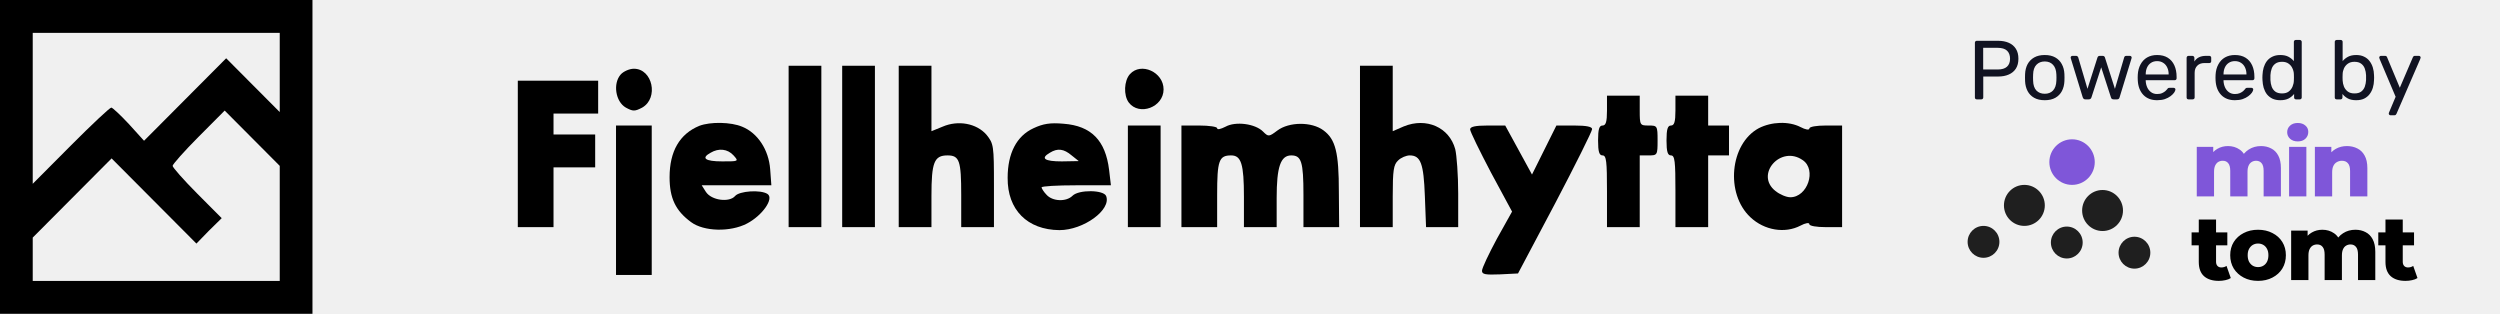
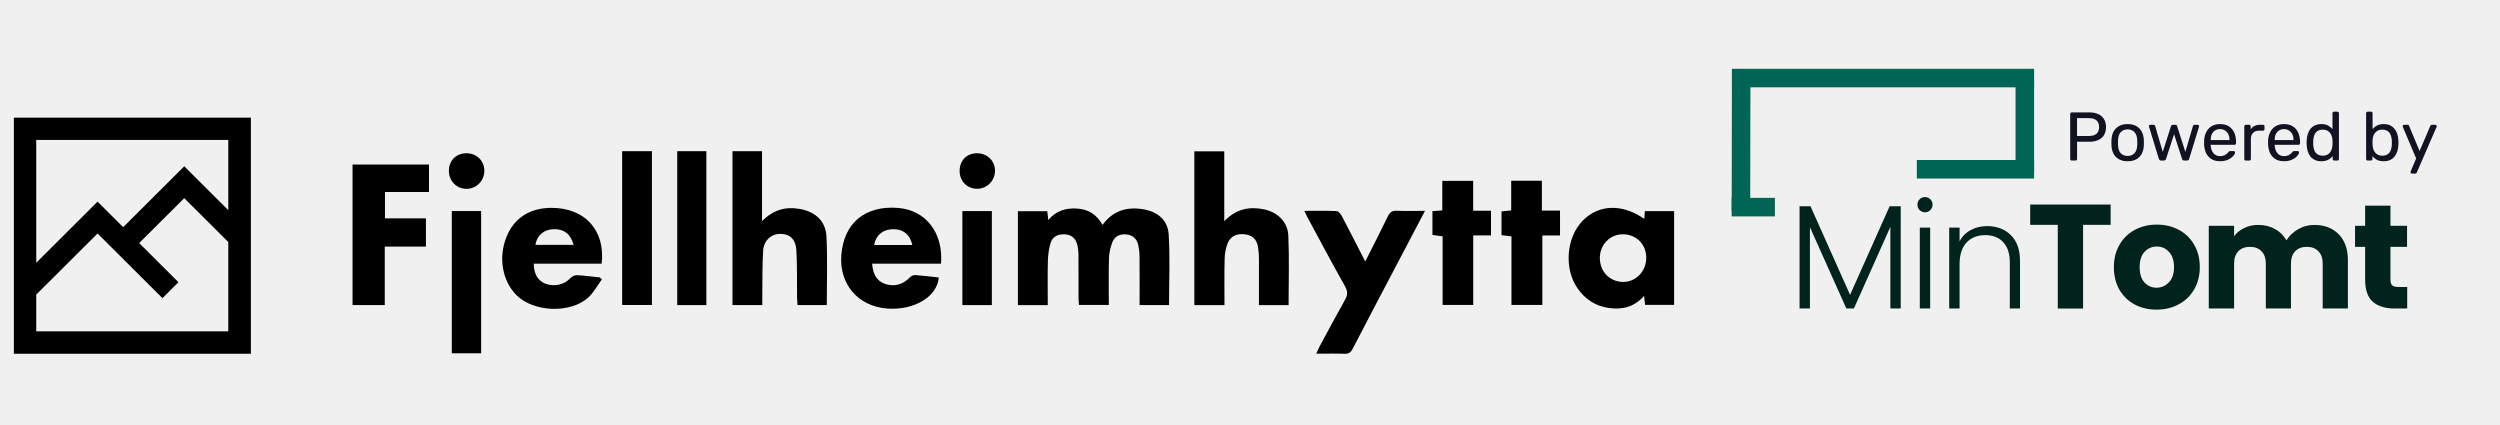
- <svg xmlns="http://www.w3.org/2000/svg" width="239" height="30" viewBox="0 0 239 30" fill="none">
-   <g clip-path="url(#clip0_6108_46278)">
-     <path d="M0 15V30H14.936H29.872V15V-1.67638e-07H14.936H0V15ZM26.743 6.914V10.714L24.182 8.143L21.622 5.571L17.696 9.514L13.77 13.457L12.319 11.857C11.522 11 10.754 10.286 10.64 10.286C10.498 10.286 8.763 11.914 6.771 13.914L3.129 17.571V10.343V3.143H14.936H26.743V6.914ZM26.743 21.343V26.857H14.936H3.129V24.8V22.714L6.885 18.943L10.669 15.143L14.709 19.2L18.777 23.286L19.972 22.057L21.195 20.857L18.834 18.486C17.553 17.2 16.501 16 16.501 15.857C16.501 15.714 17.61 14.457 18.976 13.086L21.48 10.571L24.097 13.2L26.743 15.857V21.343Z" fill="black" />
-     <path d="M75.392 14V21.714H76.956H78.521V14V6.286H76.956H75.392V14Z" fill="black" />
-     <path d="M80.513 14V21.714H82.077H83.642V14V6.286H82.077H80.513V14Z" fill="black" />
-     <path d="M85.918 14V21.714H87.483H89.047V18.743C89.047 15.514 89.303 14.857 90.584 14.857C91.722 14.857 91.892 15.371 91.892 18.629V21.714H93.457H95.022V17.743C95.022 13.886 94.993 13.743 94.311 12.886C93.372 11.8 91.608 11.457 90.1 12.114L89.047 12.543V9.4V6.286H87.483H85.918V14Z" fill="black" />
-     <path d="M130.015 14V21.714H131.58H133.145V18.771C133.145 16.257 133.23 15.743 133.657 15.343C133.941 15.057 134.453 14.857 134.766 14.857C135.819 14.857 136.103 15.629 136.217 18.743L136.331 21.714H137.867H139.404V18.486C139.404 16.743 139.261 14.829 139.119 14.257C138.55 12.171 136.359 11.2 134.197 12.086L133.145 12.543V9.4V6.286H131.58H130.015V14Z" fill="black" />
-     <path d="M59.346 7.114C58.578 7.971 58.834 9.714 59.83 10.286C60.513 10.657 60.684 10.657 61.395 10.286C62.988 9.371 62.391 6.571 60.598 6.571C60.171 6.571 59.602 6.828 59.346 7.114Z" fill="black" />
-     <path d="M108.023 7.086C107.454 7.714 107.398 9.114 107.91 9.8C108.905 11.114 111.238 10.257 111.238 8.543C111.238 6.886 109.076 5.914 108.023 7.086Z" fill="black" />
-     <path d="M49.502 14.714V21.714H51.209H52.916V18.857V16H54.908H56.899V14.429V12.857H54.908H52.916V11.857V10.857H55.05H57.184V9.286V7.714H53.343H49.502V14.714Z" fill="black" />
-     <path d="M153.628 10.572C153.628 11.657 153.515 12 153.202 12C152.889 12 152.775 12.343 152.775 13.429C152.775 14.514 152.889 14.857 153.202 14.857C153.571 14.857 153.628 15.429 153.628 18.286V21.714H155.193H156.758V18.286V14.857H157.611C158.436 14.857 158.465 14.829 158.465 13.429C158.465 12.029 158.436 12 157.611 12C156.786 12 156.758 11.972 156.758 10.572V9.143H155.193H153.628V10.572Z" fill="black" />
-     <path d="M160.172 10.572C160.172 11.657 160.058 12 159.745 12C159.432 12 159.318 12.343 159.318 13.429C159.318 14.514 159.432 14.857 159.745 14.857C160.115 14.857 160.172 15.429 160.172 18.286V21.714H161.737H163.301V18.286V14.857H164.297H165.293V13.429V12H164.297H163.301V10.572V9.143H161.737H160.172V10.572Z" fill="black" />
-     <path d="M66.857 12.029C64.979 12.8 64.012 14.457 64.012 16.943C64.012 18.943 64.581 20.143 66.06 21.229C67.283 22.143 69.816 22.2 71.409 21.372C72.888 20.6 74.026 18.971 73.372 18.543C72.717 18.114 70.669 18.257 70.271 18.743C69.73 19.372 68.023 19.172 67.483 18.343L67.084 17.714H70.413H73.742L73.628 16.172C73.486 14.314 72.433 12.714 70.954 12.114C69.872 11.657 67.909 11.629 66.857 12.029ZM70.128 14.857C70.641 15.429 70.612 15.429 69.047 15.429C67.397 15.429 66.999 15.114 67.938 14.6C68.706 14.143 69.559 14.229 70.128 14.857Z" fill="black" />
-     <path d="M98.806 12.257C97.184 13 96.331 14.657 96.331 17C96.302 20.057 98.209 21.971 101.281 22C103.586 22 106.26 20.057 105.748 18.743C105.52 18.143 103.13 18.114 102.533 18.714C101.935 19.314 100.627 19.257 100.058 18.629C99.773 18.343 99.574 18 99.574 17.914C99.574 17.8 101.054 17.714 102.874 17.714H106.203L106.032 16.257C105.691 13.429 104.325 12.029 101.679 11.829C100.399 11.714 99.716 11.829 98.806 12.257ZM102.448 14.857L103.13 15.4L101.509 15.429C99.859 15.429 99.432 15.143 100.371 14.6C101.11 14.143 101.708 14.229 102.448 14.857Z" fill="black" />
-     <path d="M117.156 12.114C116.701 12.343 116.359 12.429 116.359 12.257C116.359 12.114 115.591 12 114.652 12H112.945V16.857V21.714H114.652H116.359V18.629C116.359 15.343 116.53 14.857 117.696 14.857C118.664 14.857 118.92 15.686 118.92 18.829V21.714H120.484H122.049V18.914C122.049 15.972 122.419 14.857 123.443 14.857C124.411 14.857 124.61 15.457 124.61 18.629V21.714H126.317H128.024L127.995 18.343C127.995 14.572 127.682 13.314 126.516 12.457C125.406 11.629 123.244 11.629 122.106 12.486C121.31 13.086 121.253 13.086 120.741 12.572C120.001 11.829 118.123 11.572 117.156 12.114Z" fill="black" />
-     <path d="M168.138 12.257C165.378 13.743 164.923 18.514 167.341 20.771C168.678 22.029 170.641 22.343 172.121 21.572C172.604 21.314 172.974 21.257 172.974 21.429C172.974 21.6 173.657 21.714 174.539 21.714H176.104V16.857V12H174.539C173.657 12 172.974 12.114 172.974 12.286C172.974 12.457 172.604 12.4 172.121 12.143C171.011 11.572 169.361 11.629 168.138 12.257ZM172.348 15.314C173.685 16.229 172.804 18.857 171.153 18.857C170.784 18.857 170.158 18.6 169.731 18.257C167.739 16.686 170.243 13.829 172.348 15.314Z" fill="black" />
-     <path d="M58.891 19.143V26.286H60.598H62.305V19.143V12H60.598H58.891V19.143Z" fill="black" />
-     <path d="M107.825 16.857V21.714H109.389H110.954V16.857V12H109.389H107.825V16.857Z" fill="black" />
-     <path d="M140.542 12.371C140.542 12.571 141.452 14.428 142.533 16.486L144.553 20.229L143.102 22.828C142.334 24.257 141.679 25.628 141.679 25.886C141.679 26.229 141.992 26.286 143.415 26.229L145.122 26.143L148.678 19.428C150.613 15.743 152.206 12.543 152.206 12.343C152.206 12.114 151.665 12 150.499 12H148.792L147.625 14.343L146.459 16.686L145.179 14.343L143.899 12H142.22C141.025 12 140.542 12.114 140.542 12.371Z" fill="black" />
+ <svg xmlns="http://www.w3.org/2000/svg" width="218" height="37" viewBox="0 0 218 37" fill="none">
+   <mask id="mask0_9074_9904" style="mask-type:luminance" maskUnits="userSpaceOnUse" x="1" y="10" width="145" height="21">
+     <path d="M146 10.238H1.189V30.855H146V10.238Z" fill="white" />
+   </mask>
+   <g mask="url(#mask0_9074_9904)">
+     <path d="M101.939 26.602H99.372C99.372 25.19 99.382 23.816 99.368 22.442C99.368 22.074 99.335 21.696 99.246 21.337C99.125 20.827 98.784 20.501 98.248 20.445C97.702 20.383 97.221 20.572 97.011 21.087C96.829 21.54 96.717 22.05 96.703 22.541C96.661 23.873 96.689 25.209 96.689 26.593H94.085C94.072 26.39 94.048 26.182 94.048 25.974C94.048 24.727 94.053 23.476 94.043 22.23C94.043 21.927 94.006 21.616 93.931 21.323C93.796 20.77 93.423 20.468 92.863 20.435C92.288 20.402 91.794 20.605 91.617 21.172C91.458 21.682 91.388 22.239 91.374 22.777C91.341 24.043 91.365 25.304 91.365 26.607H88.761V18.419H91.323C91.346 18.622 91.369 18.829 91.411 19.188C92.097 18.367 92.942 18.131 93.88 18.183C94.855 18.235 95.611 18.664 96.143 19.609C97.03 18.39 98.201 18.032 99.592 18.23C100.87 18.414 101.822 19.137 101.907 20.421C102.037 22.461 101.939 24.52 101.939 26.602Z" fill="black" />
+     <path d="M106.756 19.291C107.797 18.214 108.898 18.011 110.116 18.233C111.339 18.455 112.286 19.296 112.342 20.537C112.431 22.544 112.365 24.556 112.365 26.605H109.78C109.78 25.264 109.785 23.956 109.78 22.648C109.78 22.28 109.757 21.907 109.701 21.538C109.598 20.863 109.183 20.5 108.52 20.429C107.881 20.358 107.325 20.566 107.069 21.175C106.887 21.605 106.798 22.096 106.789 22.568C106.752 23.899 106.775 25.231 106.775 26.605H104.147V13.199H106.756V19.291Z" fill="black" />
+     <path d="M63.868 13.184H66.449V19.285C67.452 18.274 68.511 18.01 69.711 18.213C71.064 18.444 71.992 19.247 72.067 20.611C72.17 22.59 72.095 24.583 72.095 26.604H69.542C69.529 26.377 69.51 26.151 69.505 25.919C69.487 24.564 69.519 23.204 69.445 21.849C69.389 20.852 68.876 20.394 68.031 20.394C67.261 20.394 66.603 20.97 66.547 21.849C66.467 23.114 66.49 24.384 66.472 25.655C66.472 25.957 66.472 26.259 66.472 26.599H63.873V13.184H63.868Z" fill="black" />
+     <path d="M143.556 22.488C143.556 21.307 142.679 20.424 141.503 20.429C140.387 20.433 139.515 21.331 139.506 22.483C139.501 23.673 140.355 24.565 141.522 24.584C142.641 24.598 143.551 23.659 143.551 22.492M143.379 19.087C143.402 18.828 143.416 18.634 143.435 18.412H146.001V26.586H143.453C143.43 26.383 143.402 26.152 143.365 25.802C142.516 26.761 141.494 27.021 140.322 26.86C139.155 26.7 138.259 26.128 137.583 25.174C136.36 23.446 136.565 20.721 138.021 19.234C139.408 17.817 141.475 17.747 143.379 19.087Z" fill="black" />
+     <path d="M124.261 18.386C123.388 20.048 122.567 21.602 121.751 23.16C120.481 25.573 119.212 27.981 117.961 30.399C117.789 30.739 117.593 30.871 117.215 30.857C116.44 30.829 115.661 30.848 114.774 30.848C114.891 30.597 114.966 30.409 115.059 30.229C115.796 28.869 116.52 27.5 117.28 26.154C117.518 25.734 117.541 25.413 117.29 24.973C116.16 22.962 115.073 20.917 113.976 18.887C113.906 18.754 113.85 18.617 113.738 18.386C114.732 18.386 115.651 18.362 116.566 18.41C116.73 18.419 116.921 18.683 117.024 18.872C117.695 20.143 118.339 21.422 119.049 22.801C119.744 21.427 120.397 20.162 121.013 18.877C121.186 18.518 121.382 18.358 121.793 18.377C122.567 18.414 123.347 18.386 124.261 18.386Z" fill="black" />
+     <path d="M37.14 21.502H33.551V26.602H30.742V14.348H37.406V16.742H33.57V19.041H37.14V21.502Z" fill="black" />
+     <path d="M79.556 21.366C79.346 20.431 78.74 19.964 77.835 19.987C76.966 20.011 76.369 20.516 76.224 21.366H79.556ZM82.058 22.99H76.047C76.126 23.817 76.369 24.459 77.153 24.747C77.941 25.04 78.744 24.818 79.332 24.195C79.444 24.076 79.65 23.973 79.804 23.987C80.489 24.034 81.175 24.119 81.862 24.195C81.736 25.88 79.678 27.099 77.316 26.9C74.801 26.693 73.168 24.761 73.364 22.24C73.583 19.439 75.436 17.905 78.315 18.131C80.718 18.32 82.267 20.285 82.058 22.99Z" fill="black" />
+     <path d="M50.016 21.35C49.764 20.401 49.171 19.953 48.261 19.985C47.416 20.019 46.819 20.524 46.688 21.35H50.016ZM52.484 24.363C52.097 24.892 51.779 25.496 51.308 25.931C49.759 27.361 46.525 27.229 45.036 25.737C43.781 24.476 43.44 22.413 44.182 20.614C44.854 18.994 46.212 18.13 48.084 18.125C51 18.12 52.797 20.08 52.465 22.989H46.544C46.548 23.91 46.922 24.505 47.594 24.75C48.364 25.029 49.218 24.812 49.736 24.254C49.871 24.113 50.114 23.985 50.3 23.995C50.968 24.028 51.63 24.122 52.297 24.188C52.358 24.245 52.419 24.302 52.48 24.358" fill="black" />
+     <path d="M56.847 13.184H54.252V26.594H56.847V13.184Z" fill="black" />
+     <path d="M61.594 13.184H59.056V26.604H61.594V13.184Z" fill="black" />
+     <path d="M131.8 20.616C131.474 20.574 131.227 20.541 130.933 20.503V18.43C131.18 18.406 131.427 18.383 131.777 18.349V15.762H134.451V18.364H136.033V20.531H134.493V26.59H131.8V20.616Z" fill="black" />
+     <path d="M128.465 20.533V26.592H125.796V20.609C125.46 20.562 125.189 20.524 124.909 20.486V18.413C125.194 18.39 125.446 18.375 125.768 18.347V15.773H128.46V18.375H130.014V20.529H128.46L128.465 20.533Z" fill="black" />
+     <path d="M41.954 18.402H39.397V30.812H41.954V18.402Z" fill="black" />
+     <path d="M86.49 18.406H83.919V26.604H86.49V18.406Z" fill="black" />
+     <path d="M40.662 13.363C41.567 13.359 42.244 14.024 42.234 14.912C42.225 15.767 41.553 16.452 40.704 16.466C39.827 16.48 39.136 15.786 39.141 14.889C39.141 14.005 39.78 13.368 40.662 13.363Z" fill="black" />
+     <path d="M85.219 16.461C84.356 16.47 83.698 15.823 83.679 14.945C83.661 14.015 84.281 13.368 85.196 13.363C86.073 13.363 86.74 13.996 86.764 14.855C86.787 15.724 86.092 16.452 85.219 16.461Z" fill="black" />
+     <path d="M15.56 24.607L12.136 21.195L16.066 17.278L19.907 21.106V28.891H3.16V25.689L8.507 20.36L14.165 25.999L15.555 24.613L15.56 24.607ZM3.16 12.202H19.907V18.328L16.066 14.501L10.74 19.809L8.507 17.583L3.16 22.912V12.202ZM1.189 30.855H21.877V10.238H1.189V30.855Z" fill="black" />
  </g>
-   <path d="M188.984 9.5C188.925 9.5 188.88 9.484 188.848 9.452C188.816 9.415 188.8 9.369 188.8 9.316V4.092C188.8 4.033 188.816 3.988 188.848 3.956C188.88 3.919 188.925 3.9 188.984 3.9H191.016C191.411 3.9 191.752 3.964 192.04 4.092C192.333 4.22 192.56 4.412 192.72 4.668C192.88 4.919 192.96 5.233 192.96 5.612C192.96 5.991 192.88 6.305 192.72 6.556C192.56 6.807 192.333 6.996 192.04 7.124C191.752 7.252 191.411 7.316 191.016 7.316H189.6V9.316C189.6 9.369 189.581 9.415 189.544 9.452C189.512 9.484 189.467 9.5 189.408 9.5H188.984ZM189.592 6.644H190.976C191.371 6.644 191.667 6.556 191.864 6.38C192.061 6.204 192.16 5.948 192.16 5.612C192.16 5.281 192.064 5.025 191.872 4.844C191.68 4.663 191.381 4.572 190.976 4.572H189.592V6.644ZM195.478 9.58C195.073 9.58 194.734 9.503 194.462 9.348C194.19 9.193 193.982 8.98 193.838 8.708C193.694 8.431 193.614 8.116 193.598 7.764C193.593 7.673 193.59 7.559 193.59 7.42C193.59 7.276 193.593 7.161 193.598 7.076C193.614 6.719 193.694 6.404 193.838 6.132C193.987 5.86 194.198 5.647 194.47 5.492C194.742 5.337 195.078 5.26 195.478 5.26C195.878 5.26 196.214 5.337 196.486 5.492C196.758 5.647 196.966 5.86 197.11 6.132C197.259 6.404 197.342 6.719 197.358 7.076C197.363 7.161 197.366 7.276 197.366 7.42C197.366 7.559 197.363 7.673 197.358 7.764C197.342 8.116 197.262 8.431 197.118 8.708C196.974 8.98 196.766 9.193 196.494 9.348C196.222 9.503 195.883 9.58 195.478 9.58ZM195.478 8.964C195.809 8.964 196.073 8.86 196.27 8.652C196.467 8.439 196.574 8.129 196.59 7.724C196.595 7.644 196.598 7.543 196.598 7.42C196.598 7.297 196.595 7.196 196.59 7.116C196.574 6.711 196.467 6.404 196.27 6.196C196.073 5.983 195.809 5.876 195.478 5.876C195.147 5.876 194.881 5.983 194.678 6.196C194.481 6.404 194.377 6.711 194.366 7.116C194.361 7.196 194.358 7.297 194.358 7.42C194.358 7.543 194.361 7.644 194.366 7.724C194.377 8.129 194.481 8.439 194.678 8.652C194.881 8.86 195.147 8.964 195.478 8.964ZM199.363 9.5C199.293 9.5 199.24 9.484 199.203 9.452C199.165 9.415 199.133 9.364 199.107 9.3L197.971 5.588C197.96 5.561 197.955 5.535 197.955 5.508C197.955 5.46 197.971 5.42 198.003 5.388C198.04 5.356 198.08 5.34 198.123 5.34H198.475C198.533 5.34 198.579 5.356 198.611 5.388C198.643 5.42 198.664 5.449 198.675 5.476L199.563 8.492L200.515 5.508C200.525 5.471 200.547 5.433 200.579 5.396C200.616 5.359 200.669 5.34 200.739 5.34H201.011C201.08 5.34 201.133 5.359 201.171 5.396C201.208 5.433 201.229 5.471 201.235 5.508L202.187 8.492L203.075 5.476C203.08 5.449 203.099 5.42 203.131 5.388C203.163 5.356 203.208 5.34 203.267 5.34H203.619C203.667 5.34 203.707 5.356 203.739 5.388C203.771 5.42 203.787 5.46 203.787 5.508C203.787 5.535 203.781 5.561 203.771 5.588L202.635 9.3C202.619 9.364 202.589 9.415 202.547 9.452C202.509 9.484 202.453 9.5 202.379 9.5H202.067C201.997 9.5 201.939 9.484 201.891 9.452C201.848 9.415 201.819 9.364 201.803 9.3L200.875 6.436L199.947 9.3C199.925 9.364 199.893 9.415 199.851 9.452C199.808 9.484 199.749 9.5 199.675 9.5H199.363ZM206.219 9.58C205.67 9.58 205.233 9.412 204.907 9.076C204.582 8.735 204.403 8.271 204.371 7.684C204.366 7.615 204.363 7.527 204.363 7.42C204.363 7.308 204.366 7.217 204.371 7.148C204.393 6.769 204.481 6.439 204.635 6.156C204.79 5.868 205.001 5.647 205.267 5.492C205.539 5.337 205.857 5.26 206.219 5.26C206.625 5.26 206.963 5.345 207.235 5.516C207.513 5.687 207.723 5.929 207.867 6.244C208.011 6.559 208.083 6.927 208.083 7.348V7.484C208.083 7.543 208.065 7.588 208.027 7.62C207.995 7.652 207.953 7.668 207.899 7.668H205.131C205.131 7.673 205.131 7.684 205.131 7.7C205.131 7.716 205.131 7.729 205.131 7.74C205.142 7.959 205.19 8.164 205.275 8.356C205.361 8.543 205.483 8.695 205.643 8.812C205.803 8.929 205.995 8.988 206.219 8.988C206.411 8.988 206.571 8.959 206.699 8.9C206.827 8.841 206.931 8.777 207.011 8.708C207.091 8.633 207.145 8.577 207.171 8.54C207.219 8.471 207.257 8.431 207.283 8.42C207.31 8.404 207.353 8.396 207.411 8.396H207.795C207.849 8.396 207.891 8.412 207.923 8.444C207.961 8.471 207.977 8.511 207.971 8.564C207.966 8.644 207.923 8.743 207.843 8.86C207.763 8.972 207.649 9.084 207.499 9.196C207.35 9.308 207.169 9.401 206.955 9.476C206.742 9.545 206.497 9.58 206.219 9.58ZM205.131 7.116H207.323V7.092C207.323 6.852 207.278 6.639 207.187 6.452C207.102 6.265 206.977 6.119 206.811 6.012C206.646 5.9 206.449 5.844 206.219 5.844C205.99 5.844 205.793 5.9 205.627 6.012C205.467 6.119 205.345 6.265 205.259 6.452C205.174 6.639 205.131 6.852 205.131 7.092V7.116ZM209.224 9.5C209.17 9.5 209.125 9.484 209.088 9.452C209.056 9.415 209.04 9.369 209.04 9.316V5.532C209.04 5.479 209.056 5.433 209.088 5.396C209.125 5.359 209.17 5.34 209.224 5.34H209.592C209.645 5.34 209.69 5.359 209.728 5.396C209.765 5.433 209.784 5.479 209.784 5.532V5.884C209.89 5.703 210.037 5.567 210.224 5.476C210.41 5.385 210.634 5.34 210.896 5.34H211.216C211.269 5.34 211.312 5.359 211.344 5.396C211.376 5.428 211.392 5.471 211.392 5.524V5.852C211.392 5.905 211.376 5.948 211.344 5.98C211.312 6.012 211.269 6.028 211.216 6.028H210.736C210.448 6.028 210.221 6.113 210.056 6.284C209.89 6.449 209.808 6.676 209.808 6.964V9.316C209.808 9.369 209.789 9.415 209.752 9.452C209.714 9.484 209.669 9.5 209.616 9.5H209.224ZM213.657 9.58C213.107 9.58 212.67 9.412 212.345 9.076C212.019 8.735 211.841 8.271 211.809 7.684C211.803 7.615 211.801 7.527 211.801 7.42C211.801 7.308 211.803 7.217 211.809 7.148C211.83 6.769 211.918 6.439 212.073 6.156C212.227 5.868 212.438 5.647 212.705 5.492C212.977 5.337 213.294 5.26 213.657 5.26C214.062 5.26 214.401 5.345 214.673 5.516C214.95 5.687 215.161 5.929 215.305 6.244C215.449 6.559 215.521 6.927 215.521 7.348V7.484C215.521 7.543 215.502 7.588 215.465 7.62C215.433 7.652 215.39 7.668 215.337 7.668H212.569C212.569 7.673 212.569 7.684 212.569 7.7C212.569 7.716 212.569 7.729 212.569 7.74C212.579 7.959 212.627 8.164 212.713 8.356C212.798 8.543 212.921 8.695 213.081 8.812C213.241 8.929 213.433 8.988 213.657 8.988C213.849 8.988 214.009 8.959 214.137 8.9C214.265 8.841 214.369 8.777 214.449 8.708C214.529 8.633 214.582 8.577 214.609 8.54C214.657 8.471 214.694 8.431 214.721 8.42C214.747 8.404 214.79 8.396 214.849 8.396H215.233C215.286 8.396 215.329 8.412 215.361 8.444C215.398 8.471 215.414 8.511 215.409 8.564C215.403 8.644 215.361 8.743 215.281 8.86C215.201 8.972 215.086 9.084 214.937 9.196C214.787 9.308 214.606 9.401 214.393 9.476C214.179 9.545 213.934 9.58 213.657 9.58ZM212.569 7.116H214.761V7.092C214.761 6.852 214.715 6.639 214.625 6.452C214.539 6.265 214.414 6.119 214.249 6.012C214.083 5.9 213.886 5.844 213.657 5.844C213.427 5.844 213.23 5.9 213.065 6.012C212.905 6.119 212.782 6.265 212.697 6.452C212.611 6.639 212.569 6.852 212.569 7.092V7.116ZM217.997 9.58C217.704 9.58 217.451 9.529 217.237 9.428C217.024 9.321 216.848 9.18 216.709 9.004C216.576 8.823 216.475 8.617 216.405 8.388C216.341 8.159 216.304 7.916 216.293 7.66C216.288 7.575 216.285 7.495 216.285 7.42C216.285 7.345 216.288 7.265 216.293 7.18C216.304 6.929 216.341 6.689 216.405 6.46C216.475 6.231 216.576 6.025 216.709 5.844C216.848 5.663 217.024 5.521 217.237 5.42C217.451 5.313 217.704 5.26 217.997 5.26C218.312 5.26 218.573 5.316 218.781 5.428C218.989 5.54 219.16 5.679 219.293 5.844V4.004C219.293 3.951 219.309 3.908 219.341 3.876C219.379 3.839 219.424 3.82 219.477 3.82H219.861C219.915 3.82 219.957 3.839 219.989 3.876C220.027 3.908 220.045 3.951 220.045 4.004V9.316C220.045 9.369 220.027 9.415 219.989 9.452C219.957 9.484 219.915 9.5 219.861 9.5H219.501C219.443 9.5 219.397 9.484 219.365 9.452C219.333 9.415 219.317 9.369 219.317 9.316V8.98C219.184 9.151 219.011 9.295 218.797 9.412C218.584 9.524 218.317 9.58 217.997 9.58ZM218.165 8.932C218.432 8.932 218.645 8.871 218.805 8.748C218.965 8.625 219.085 8.471 219.165 8.284C219.245 8.092 219.288 7.897 219.293 7.7C219.299 7.615 219.301 7.513 219.301 7.396C219.301 7.273 219.299 7.169 219.293 7.084C219.288 6.897 219.243 6.713 219.157 6.532C219.077 6.351 218.955 6.201 218.789 6.084C218.629 5.967 218.421 5.908 218.165 5.908C217.893 5.908 217.677 5.969 217.517 6.092C217.357 6.209 217.243 6.367 217.173 6.564C217.104 6.756 217.064 6.964 217.053 7.188C217.048 7.343 217.048 7.497 217.053 7.652C217.064 7.876 217.104 8.087 217.173 8.284C217.243 8.476 217.357 8.633 217.517 8.756C217.677 8.873 217.893 8.932 218.165 8.932ZM225.252 9.58C224.932 9.58 224.665 9.524 224.452 9.412C224.239 9.295 224.068 9.151 223.94 8.98V9.316C223.94 9.369 223.921 9.415 223.884 9.452C223.852 9.484 223.809 9.5 223.756 9.5H223.388C223.335 9.5 223.289 9.484 223.252 9.452C223.22 9.415 223.204 9.369 223.204 9.316V4.004C223.204 3.951 223.22 3.908 223.252 3.876C223.289 3.839 223.335 3.82 223.388 3.82H223.772C223.831 3.82 223.876 3.839 223.908 3.876C223.94 3.908 223.956 3.951 223.956 4.004V5.844C224.089 5.679 224.26 5.54 224.468 5.428C224.681 5.316 224.943 5.26 225.252 5.26C225.551 5.26 225.804 5.313 226.012 5.42C226.225 5.521 226.399 5.663 226.532 5.844C226.671 6.025 226.775 6.231 226.844 6.46C226.913 6.689 226.951 6.929 226.956 7.18C226.961 7.265 226.964 7.345 226.964 7.42C226.964 7.495 226.961 7.575 226.956 7.66C226.951 7.916 226.913 8.159 226.844 8.388C226.775 8.617 226.671 8.823 226.532 9.004C226.399 9.18 226.225 9.321 226.012 9.428C225.804 9.529 225.551 9.58 225.252 9.58ZM225.084 8.932C225.361 8.932 225.577 8.873 225.732 8.756C225.892 8.633 226.007 8.476 226.076 8.284C226.145 8.087 226.185 7.876 226.196 7.652C226.201 7.497 226.201 7.343 226.196 7.188C226.185 6.964 226.145 6.756 226.076 6.564C226.007 6.367 225.892 6.209 225.732 6.092C225.577 5.969 225.361 5.908 225.084 5.908C224.833 5.908 224.625 5.967 224.46 6.084C224.295 6.201 224.169 6.351 224.084 6.532C224.004 6.713 223.961 6.897 223.956 7.084C223.951 7.169 223.948 7.273 223.948 7.396C223.948 7.513 223.951 7.615 223.956 7.7C223.967 7.897 224.009 8.092 224.084 8.284C224.164 8.471 224.284 8.625 224.444 8.748C224.609 8.871 224.823 8.932 225.084 8.932ZM228.526 11.02C228.483 11.02 228.446 11.004 228.414 10.972C228.382 10.94 228.366 10.903 228.366 10.86C228.366 10.839 228.368 10.817 228.374 10.796C228.379 10.775 228.39 10.748 228.406 10.716L229.022 9.252L227.494 5.644C227.467 5.58 227.454 5.535 227.454 5.508C227.454 5.46 227.47 5.42 227.502 5.388C227.534 5.356 227.574 5.34 227.622 5.34H228.014C228.067 5.34 228.11 5.353 228.142 5.38C228.174 5.407 228.195 5.439 228.206 5.476L229.422 8.388L230.67 5.476C230.686 5.439 230.707 5.407 230.734 5.38C230.766 5.353 230.811 5.34 230.87 5.34H231.246C231.294 5.34 231.334 5.356 231.366 5.388C231.398 5.42 231.414 5.457 231.414 5.5C231.414 5.527 231.4 5.575 231.374 5.644L229.102 10.884C229.086 10.921 229.062 10.953 229.03 10.98C229.003 11.007 228.96 11.02 228.902 11.02H228.526Z" fill="#111322" />
-   <g clip-path="url(#clip1_6108_46278)">
-     <path d="M200.259 15.497C200.259 16.7 199.287 17.675 198.089 17.675C196.89 17.675 195.918 16.7 195.918 15.497C195.918 14.293 196.89 13.318 198.089 13.318C199.287 13.318 200.259 14.293 200.259 15.497Z" fill="#7F56D9" />
-     <path d="M191.143 23.121C191.143 23.963 190.463 24.646 189.623 24.646C188.784 24.646 188.104 23.963 188.104 23.121C188.104 22.279 188.784 21.596 189.623 21.596C190.463 21.596 191.143 22.279 191.143 23.121Z" fill="#1F1F1F" />
-     <path d="M205.572 24.157C205.572 24.999 204.892 25.682 204.053 25.682C203.214 25.682 202.534 24.999 202.534 24.157C202.534 23.315 203.214 22.632 204.053 22.632C204.892 22.632 205.572 23.315 205.572 24.157Z" fill="#1F1F1F" />
-     <path d="M199.104 23.185C199.104 24.027 198.424 24.71 197.585 24.71C196.746 24.71 196.065 24.027 196.065 23.185C196.065 22.343 196.746 21.66 197.585 21.66C198.424 21.66 199.104 22.343 199.104 23.185Z" fill="#1F1F1F" />
-     <path d="M195.484 19.636C195.484 20.719 194.61 21.596 193.531 21.596C192.452 21.596 191.577 20.719 191.577 19.636C191.577 18.553 192.452 17.675 193.531 17.675C194.61 17.675 195.484 18.553 195.484 19.636Z" fill="#1F1F1F" />
-     <path d="M202.958 20.125C202.958 21.208 202.083 22.085 201.004 22.085C199.925 22.085 199.051 21.208 199.051 20.125C199.051 19.042 199.925 18.164 201.004 18.164C202.083 18.164 202.958 19.042 202.958 20.125Z" fill="#1F1F1F" />
-     <path d="M216.15 13.964C216.516 13.964 216.84 14.04 217.124 14.191C217.414 14.336 217.64 14.563 217.803 14.872C217.971 15.18 218.055 15.579 218.055 16.067V18.773H216.403V16.338C216.403 16 216.339 15.756 216.211 15.605C216.084 15.448 215.91 15.369 215.689 15.369C215.533 15.369 215.391 15.407 215.263 15.483C215.136 15.558 215.037 15.675 214.968 15.832C214.898 15.983 214.863 16.181 214.863 16.425V18.773H213.211V16.338C213.211 16 213.147 15.756 213.02 15.605C212.898 15.448 212.724 15.369 212.498 15.369C212.336 15.369 212.191 15.407 212.063 15.483C211.942 15.558 211.843 15.675 211.768 15.832C211.698 15.983 211.663 16.181 211.663 16.425V18.773H210.011V14.043H211.585V15.361L211.272 14.985C211.446 14.648 211.684 14.395 211.985 14.226C212.287 14.051 212.623 13.964 212.994 13.964C213.417 13.964 213.788 14.075 214.107 14.296C214.432 14.511 214.649 14.848 214.759 15.308L214.22 15.195C214.388 14.811 214.64 14.511 214.976 14.296C215.318 14.075 215.71 13.964 216.15 13.964ZM218.837 18.773V14.043H220.489V18.773H218.837ZM219.663 13.519C219.361 13.519 219.118 13.435 218.932 13.266C218.747 13.097 218.654 12.888 218.654 12.638C218.654 12.387 218.747 12.178 218.932 12.009C219.118 11.841 219.361 11.756 219.663 11.756C219.964 11.756 220.208 11.838 220.393 12.001C220.579 12.158 220.671 12.361 220.671 12.611C220.671 12.873 220.579 13.091 220.393 13.266C220.213 13.435 219.97 13.519 219.663 13.519ZM224.371 13.964C224.737 13.964 225.067 14.04 225.363 14.191C225.658 14.336 225.89 14.563 226.058 14.872C226.232 15.18 226.319 15.579 226.319 16.067V18.773H224.667V16.338C224.667 16 224.597 15.756 224.458 15.605C224.325 15.448 224.136 15.369 223.893 15.369C223.719 15.369 223.56 15.41 223.415 15.491C223.27 15.567 223.157 15.686 223.076 15.849C222.994 16.012 222.954 16.224 222.954 16.486V18.773H221.302V14.043H222.876V15.387L222.571 14.994C222.751 14.651 222.997 14.395 223.31 14.226C223.623 14.051 223.977 13.964 224.371 13.964Z" fill="#7F56D9" />
-     <path d="M212.116 26.851C211.513 26.851 211.043 26.703 210.707 26.406C210.371 26.104 210.203 25.65 210.203 25.045V20.987H211.855V25.027C211.855 25.196 211.901 25.33 211.994 25.429C212.087 25.522 212.205 25.568 212.35 25.568C212.548 25.568 212.716 25.519 212.855 25.42L213.263 26.581C213.124 26.674 212.953 26.741 212.75 26.782C212.548 26.828 212.336 26.851 212.116 26.851ZM209.516 23.456V22.217H212.933V23.456H209.516ZM215.869 26.851C215.353 26.851 214.895 26.747 214.495 26.537C214.095 26.328 213.779 26.04 213.547 25.673C213.321 25.301 213.208 24.876 213.208 24.399C213.208 23.922 213.321 23.5 213.547 23.134C213.779 22.767 214.095 22.482 214.495 22.278C214.895 22.069 215.353 21.964 215.869 21.964C216.385 21.964 216.843 22.069 217.243 22.278C217.649 22.482 217.965 22.767 218.191 23.134C218.417 23.5 218.53 23.922 218.53 24.399C218.53 24.876 218.417 25.301 218.191 25.673C217.965 26.04 217.649 26.328 217.243 26.537C216.843 26.747 216.385 26.851 215.869 26.851ZM215.869 25.534C216.06 25.534 216.228 25.49 216.373 25.403C216.524 25.315 216.643 25.187 216.73 25.019C216.817 24.844 216.86 24.637 216.86 24.399C216.86 24.16 216.817 23.96 216.73 23.797C216.643 23.628 216.524 23.5 216.373 23.413C216.228 23.326 216.06 23.282 215.869 23.282C215.684 23.282 215.515 23.326 215.365 23.413C215.22 23.5 215.101 23.628 215.008 23.797C214.921 23.96 214.878 24.16 214.878 24.399C214.878 24.637 214.921 24.844 215.008 25.019C215.101 25.187 215.22 25.315 215.365 25.403C215.515 25.49 215.684 25.534 215.869 25.534ZM225.174 21.964C225.539 21.964 225.863 22.04 226.148 22.191C226.437 22.336 226.663 22.563 226.826 22.872C226.994 23.18 227.078 23.579 227.078 24.067V26.773H225.426V24.338C225.426 24 225.362 23.756 225.234 23.605C225.107 23.448 224.933 23.369 224.713 23.369C224.556 23.369 224.414 23.407 224.287 23.483C224.159 23.558 224.06 23.675 223.991 23.832C223.921 23.983 223.887 24.181 223.887 24.425V26.773H222.234V24.338C222.234 24 222.171 23.756 222.043 23.605C221.921 23.448 221.747 23.369 221.521 23.369C221.359 23.369 221.214 23.407 221.087 23.483C220.965 23.558 220.866 23.675 220.791 23.832C220.721 23.983 220.687 24.181 220.687 24.425V26.773H219.034V22.043H220.608V23.36L220.295 22.985C220.469 22.648 220.707 22.395 221.008 22.226C221.31 22.051 221.646 21.964 222.017 21.964C222.44 21.964 222.811 22.075 223.13 22.296C223.455 22.511 223.672 22.848 223.782 23.308L223.243 23.195C223.411 22.811 223.663 22.511 224 22.296C224.342 22.075 224.733 21.964 225.174 21.964ZM229.964 26.851C229.361 26.851 228.892 26.703 228.555 26.406C228.219 26.104 228.051 25.65 228.051 25.045V20.987H229.703V25.027C229.703 25.196 229.75 25.33 229.842 25.429C229.935 25.522 230.054 25.568 230.199 25.568C230.396 25.568 230.564 25.519 230.703 25.42L231.112 26.581C230.973 26.674 230.802 26.741 230.599 26.782C230.396 26.828 230.184 26.851 229.964 26.851ZM227.364 23.456V22.217H230.782V23.456H227.364Z" fill="black" />
-   </g>
-   <defs>
-     <clipPath id="clip0_6108_46278">
-       <rect width="176.104" height="30" fill="white" />
-     </clipPath>
-     <clipPath id="clip1_6108_46278">
-       <rect width="50" height="16" fill="white" transform="translate(188.104 11.5)" />
-     </clipPath>
-   </defs>
+   <path d="M209.908 25.025V26.898H208.784C207.983 26.898 207.359 26.704 206.911 26.317C206.464 25.921 206.24 25.279 206.24 24.392V21.524H205.361V19.69H206.24V17.934H208.448V19.69H209.895V21.524H208.448V24.418C208.448 24.633 208.5 24.788 208.604 24.883C208.707 24.978 208.879 25.025 209.12 25.025H209.908Z" fill="#00231D" />
+   <path d="M201.802 19.613C202.698 19.613 203.408 19.884 203.934 20.427C204.468 20.97 204.735 21.723 204.735 22.688V26.898H202.539V22.985C202.539 22.52 202.414 22.162 202.164 21.913C201.923 21.654 201.587 21.525 201.157 21.525C200.726 21.525 200.386 21.654 200.136 21.913C199.895 22.162 199.774 22.52 199.774 22.985V26.898H197.579V22.985C197.579 22.52 197.454 22.162 197.204 21.913C196.963 21.654 196.627 21.525 196.196 21.525C195.766 21.525 195.426 21.654 195.176 21.913C194.935 22.162 194.814 22.52 194.814 22.985V26.898H192.605V19.691H194.814V20.595C195.038 20.294 195.331 20.057 195.693 19.884C196.054 19.704 196.463 19.613 196.92 19.613C197.462 19.613 197.945 19.73 198.366 19.962C198.797 20.195 199.133 20.526 199.374 20.957C199.624 20.561 199.964 20.238 200.394 19.988C200.825 19.738 201.294 19.613 201.802 19.613Z" fill="#00231D" />
+   <path d="M188.05 27C187.344 27 186.707 26.85 186.138 26.548C185.579 26.247 185.135 25.816 184.808 25.256C184.489 24.697 184.33 24.042 184.33 23.293C184.33 22.552 184.494 21.902 184.821 21.343C185.148 20.774 185.596 20.339 186.164 20.038C186.733 19.737 187.37 19.586 188.076 19.586C188.782 19.586 189.419 19.737 189.988 20.038C190.556 20.339 191.004 20.774 191.331 21.343C191.658 21.902 191.822 22.552 191.822 23.293C191.822 24.034 191.654 24.688 191.318 25.256C190.991 25.816 190.539 26.247 189.962 26.548C189.394 26.85 188.756 27 188.05 27ZM188.05 25.089C188.472 25.089 188.83 24.934 189.122 24.624C189.424 24.314 189.574 23.87 189.574 23.293C189.574 22.716 189.428 22.273 189.135 21.963C188.851 21.653 188.498 21.498 188.076 21.498C187.645 21.498 187.288 21.653 187.004 21.963C186.72 22.264 186.578 22.708 186.578 23.293C186.578 23.87 186.715 24.314 186.991 24.624C187.275 24.934 187.628 25.089 188.05 25.089Z" fill="#00231D" />
+   <path d="M184.047 17.836V19.606H181.645V26.904H179.436V19.606H177.033V17.836H184.047Z" fill="#00231D" />
+   <path d="M173.277 19.715C174.121 19.715 174.81 19.977 175.344 20.503C175.878 21.02 176.145 21.773 176.145 22.763V26.897H175.254V22.867C175.254 22.1 175.06 21.515 174.672 21.11C174.294 20.705 173.773 20.503 173.11 20.503C172.429 20.503 171.887 20.718 171.482 21.149C171.077 21.579 170.875 22.212 170.875 23.047V26.897H169.971V19.844H170.875V21.045C171.099 20.615 171.422 20.288 171.844 20.064C172.266 19.831 172.744 19.715 173.277 19.715Z" fill="#00231D" />
+   <path d="M167.859 18.514C167.678 18.514 167.523 18.45 167.394 18.32C167.265 18.191 167.2 18.032 167.2 17.842C167.2 17.653 167.265 17.498 167.394 17.377C167.523 17.248 167.678 17.184 167.859 17.184C168.04 17.184 168.195 17.248 168.324 17.377C168.453 17.498 168.518 17.653 168.518 17.842C168.518 18.032 168.453 18.191 168.324 18.32C168.195 18.45 168.04 18.514 167.859 18.514ZM168.311 19.845V26.897H167.407V19.845H168.311Z" fill="#00231D" />
+   <path d="M165.743 17.988V26.901H164.839V19.784L161.661 26.901H161.003L157.825 19.81V26.901H156.921V17.988H157.877L161.326 25.713L164.774 17.988H165.743Z" fill="#00231D" />
+   <path d="M177.374 6V7.615H151.02V6H177.374Z" fill="#006555" />
+   <path d="M177.372 13.953L177.372 15.568L167.146 15.568L167.146 13.953L177.372 13.953Z" fill="#006555" />
+   <path d="M154.77 17.254V18.869H151V17.254H154.77Z" fill="#006555" />
+   <path d="M152.618 18.4L151.004 18.398L151.021 7.493L152.636 7.496L152.618 18.4Z" fill="#006555" />
+   <path d="M177.373 15.03H175.758V6.957H177.373V15.03Z" fill="#006555" />
+   <path d="M180.66 14C180.616 14 180.582 13.988 180.558 13.964C180.534 13.936 180.522 13.902 180.522 13.862V9.944C180.522 9.9 180.534 9.866 180.558 9.842C180.582 9.814 180.616 9.8 180.66 9.8H182.184C182.48 9.8 182.736 9.848 182.952 9.944C183.172 10.04 183.342 10.184 183.462 10.376C183.582 10.564 183.642 10.8 183.642 11.084C183.642 11.368 183.582 11.604 183.462 11.792C183.342 11.98 183.172 12.122 182.952 12.218C182.736 12.314 182.48 12.362 182.184 12.362H181.122V13.862C181.122 13.902 181.108 13.936 181.08 13.964C181.056 13.988 181.022 14 180.978 14H180.66ZM181.116 11.858H182.154C182.45 11.858 182.672 11.792 182.82 11.66C182.968 11.528 183.042 11.336 183.042 11.084C183.042 10.836 182.97 10.644 182.826 10.508C182.682 10.372 182.458 10.304 182.154 10.304H181.116V11.858ZM185.531 14.06C185.227 14.06 184.973 14.002 184.769 13.886C184.565 13.77 184.409 13.61 184.301 13.406C184.193 13.198 184.133 12.962 184.121 12.698C184.117 12.63 184.115 12.544 184.115 12.44C184.115 12.332 184.117 12.246 184.121 12.182C184.133 11.914 184.193 11.678 184.301 11.474C184.413 11.27 184.571 11.11 184.775 10.994C184.979 10.878 185.231 10.82 185.531 10.82C185.831 10.82 186.083 10.878 186.287 10.994C186.491 11.11 186.647 11.27 186.755 11.474C186.867 11.678 186.929 11.914 186.941 12.182C186.945 12.246 186.947 12.332 186.947 12.44C186.947 12.544 186.945 12.63 186.941 12.698C186.929 12.962 186.869 13.198 186.761 13.406C186.653 13.61 186.497 13.77 186.293 13.886C186.089 14.002 185.835 14.06 185.531 14.06ZM185.531 13.598C185.779 13.598 185.977 13.52 186.125 13.364C186.273 13.204 186.353 12.972 186.365 12.668C186.369 12.608 186.371 12.532 186.371 12.44C186.371 12.348 186.369 12.272 186.365 12.212C186.353 11.908 186.273 11.678 186.125 11.522C185.977 11.362 185.779 11.282 185.531 11.282C185.283 11.282 185.083 11.362 184.931 11.522C184.783 11.678 184.705 11.908 184.697 12.212C184.693 12.272 184.691 12.348 184.691 12.44C184.691 12.532 184.693 12.608 184.697 12.668C184.705 12.972 184.783 13.204 184.931 13.364C185.083 13.52 185.283 13.598 185.531 13.598ZM188.444 14C188.392 14 188.352 13.988 188.324 13.964C188.296 13.936 188.272 13.898 188.252 13.85L187.4 11.066C187.392 11.046 187.388 11.026 187.388 11.006C187.388 10.97 187.4 10.94 187.424 10.916C187.452 10.892 187.482 10.88 187.514 10.88H187.778C187.822 10.88 187.856 10.892 187.88 10.916C187.904 10.94 187.92 10.962 187.928 10.982L188.594 13.244L189.308 11.006C189.316 10.978 189.332 10.95 189.356 10.922C189.384 10.894 189.424 10.88 189.476 10.88H189.68C189.732 10.88 189.772 10.894 189.8 10.922C189.828 10.95 189.844 10.978 189.848 11.006L190.562 13.244L191.228 10.982C191.232 10.962 191.246 10.94 191.27 10.916C191.294 10.892 191.328 10.88 191.372 10.88H191.636C191.672 10.88 191.702 10.892 191.726 10.916C191.75 10.94 191.762 10.97 191.762 11.006C191.762 11.026 191.758 11.046 191.75 11.066L190.898 13.85C190.886 13.898 190.864 13.936 190.832 13.964C190.804 13.988 190.762 14 190.706 14H190.472C190.42 14 190.376 13.988 190.34 13.964C190.308 13.936 190.286 13.898 190.274 13.85L189.578 11.702L188.882 13.85C188.866 13.898 188.842 13.936 188.81 13.964C188.778 13.988 188.734 14 188.678 14H188.444ZM193.586 14.06C193.174 14.06 192.846 13.934 192.602 13.682C192.358 13.426 192.224 13.078 192.2 12.638C192.196 12.586 192.194 12.52 192.194 12.44C192.194 12.356 192.196 12.288 192.2 12.236C192.216 11.952 192.282 11.704 192.398 11.492C192.514 11.276 192.672 11.11 192.872 10.994C193.076 10.878 193.314 10.82 193.586 10.82C193.89 10.82 194.144 10.884 194.348 11.012C194.556 11.14 194.714 11.322 194.822 11.558C194.93 11.794 194.984 12.07 194.984 12.386V12.488C194.984 12.532 194.97 12.566 194.942 12.59C194.918 12.614 194.886 12.626 194.846 12.626H192.77C192.77 12.63 192.77 12.638 192.77 12.65C192.77 12.662 192.77 12.672 192.77 12.68C192.778 12.844 192.814 12.998 192.878 13.142C192.942 13.282 193.034 13.396 193.154 13.484C193.274 13.572 193.418 13.616 193.586 13.616C193.73 13.616 193.85 13.594 193.946 13.55C194.042 13.506 194.12 13.458 194.18 13.406C194.24 13.35 194.28 13.308 194.3 13.28C194.336 13.228 194.364 13.198 194.384 13.19C194.404 13.178 194.436 13.172 194.48 13.172H194.768C194.808 13.172 194.84 13.184 194.864 13.208C194.892 13.228 194.904 13.258 194.9 13.298C194.896 13.358 194.864 13.432 194.804 13.52C194.744 13.604 194.658 13.688 194.546 13.772C194.434 13.856 194.298 13.926 194.138 13.982C193.978 14.034 193.794 14.06 193.586 14.06ZM192.77 12.212H194.414V12.194C194.414 12.014 194.38 11.854 194.312 11.714C194.248 11.574 194.154 11.464 194.03 11.384C193.906 11.3 193.758 11.258 193.586 11.258C193.414 11.258 193.266 11.3 193.142 11.384C193.022 11.464 192.93 11.574 192.866 11.714C192.802 11.854 192.77 12.014 192.77 12.194V12.212ZM195.84 14C195.8 14 195.766 13.988 195.738 13.964C195.714 13.936 195.702 13.902 195.702 13.862V11.024C195.702 10.984 195.714 10.95 195.738 10.922C195.766 10.894 195.8 10.88 195.84 10.88H196.116C196.156 10.88 196.19 10.894 196.218 10.922C196.246 10.95 196.26 10.984 196.26 11.024V11.288C196.34 11.152 196.45 11.05 196.59 10.982C196.73 10.914 196.898 10.88 197.094 10.88H197.334C197.374 10.88 197.406 10.894 197.43 10.922C197.454 10.946 197.466 10.978 197.466 11.018V11.264C197.466 11.304 197.454 11.336 197.43 11.36C197.406 11.384 197.374 11.396 197.334 11.396H196.974C196.758 11.396 196.588 11.46 196.464 11.588C196.34 11.712 196.278 11.882 196.278 12.098V13.862C196.278 13.902 196.264 13.936 196.236 13.964C196.208 13.988 196.174 14 196.134 14H195.84ZM199.165 14.06C198.753 14.06 198.425 13.934 198.181 13.682C197.937 13.426 197.803 13.078 197.779 12.638C197.775 12.586 197.773 12.52 197.773 12.44C197.773 12.356 197.775 12.288 197.779 12.236C197.795 11.952 197.861 11.704 197.977 11.492C198.093 11.276 198.251 11.11 198.451 10.994C198.655 10.878 198.893 10.82 199.165 10.82C199.469 10.82 199.723 10.884 199.927 11.012C200.135 11.14 200.293 11.322 200.401 11.558C200.509 11.794 200.563 12.07 200.563 12.386V12.488C200.563 12.532 200.549 12.566 200.521 12.59C200.497 12.614 200.465 12.626 200.425 12.626H198.349C198.349 12.63 198.349 12.638 198.349 12.65C198.349 12.662 198.349 12.672 198.349 12.68C198.357 12.844 198.393 12.998 198.457 13.142C198.521 13.282 198.613 13.396 198.733 13.484C198.853 13.572 198.997 13.616 199.165 13.616C199.309 13.616 199.429 13.594 199.525 13.55C199.621 13.506 199.699 13.458 199.759 13.406C199.819 13.35 199.859 13.308 199.879 13.28C199.915 13.228 199.943 13.198 199.963 13.19C199.983 13.178 200.015 13.172 200.059 13.172H200.347C200.387 13.172 200.419 13.184 200.443 13.208C200.471 13.228 200.483 13.258 200.479 13.298C200.475 13.358 200.443 13.432 200.383 13.52C200.323 13.604 200.237 13.688 200.125 13.772C200.013 13.856 199.877 13.926 199.717 13.982C199.557 14.034 199.373 14.06 199.165 14.06ZM198.349 12.212H199.993V12.194C199.993 12.014 199.959 11.854 199.891 11.714C199.827 11.574 199.733 11.464 199.609 11.384C199.485 11.3 199.337 11.258 199.165 11.258C198.993 11.258 198.845 11.3 198.721 11.384C198.601 11.464 198.509 11.574 198.445 11.714C198.381 11.854 198.349 12.014 198.349 12.194V12.212ZM202.42 14.06C202.2 14.06 202.01 14.022 201.85 13.946C201.69 13.866 201.558 13.76 201.454 13.628C201.354 13.492 201.278 13.338 201.226 13.166C201.178 12.994 201.15 12.812 201.142 12.62C201.138 12.556 201.136 12.496 201.136 12.44C201.136 12.384 201.138 12.324 201.142 12.26C201.15 12.072 201.178 11.892 201.226 11.72C201.278 11.548 201.354 11.394 201.454 11.258C201.558 11.122 201.69 11.016 201.85 10.94C202.01 10.86 202.2 10.82 202.42 10.82C202.656 10.82 202.852 10.862 203.008 10.946C203.164 11.03 203.292 11.134 203.392 11.258V9.878C203.392 9.838 203.404 9.806 203.428 9.782C203.456 9.754 203.49 9.74 203.53 9.74H203.818C203.858 9.74 203.89 9.754 203.914 9.782C203.942 9.806 203.956 9.838 203.956 9.878V13.862C203.956 13.902 203.942 13.936 203.914 13.964C203.89 13.988 203.858 14 203.818 14H203.548C203.504 14 203.47 13.988 203.446 13.964C203.422 13.936 203.41 13.902 203.41 13.862V13.61C203.31 13.738 203.18 13.846 203.02 13.934C202.86 14.018 202.66 14.06 202.42 14.06ZM202.546 13.574C202.746 13.574 202.906 13.528 203.026 13.436C203.146 13.344 203.236 13.228 203.296 13.088C203.356 12.944 203.388 12.798 203.392 12.65C203.396 12.586 203.398 12.51 203.398 12.422C203.398 12.33 203.396 12.252 203.392 12.188C203.388 12.048 203.354 11.91 203.29 11.774C203.23 11.638 203.138 11.526 203.014 11.438C202.894 11.35 202.738 11.306 202.546 11.306C202.342 11.306 202.18 11.352 202.06 11.444C201.94 11.532 201.854 11.65 201.802 11.798C201.75 11.942 201.72 12.098 201.712 12.266C201.708 12.382 201.708 12.498 201.712 12.614C201.72 12.782 201.75 12.94 201.802 13.088C201.854 13.232 201.94 13.35 202.06 13.442C202.18 13.53 202.342 13.574 202.546 13.574ZM207.861 14.06C207.621 14.06 207.421 14.018 207.261 13.934C207.101 13.846 206.973 13.738 206.877 13.61V13.862C206.877 13.902 206.863 13.936 206.835 13.964C206.811 13.988 206.779 14 206.739 14H206.463C206.423 14 206.389 13.988 206.361 13.964C206.337 13.936 206.325 13.902 206.325 13.862V9.878C206.325 9.838 206.337 9.806 206.361 9.782C206.389 9.754 206.423 9.74 206.463 9.74H206.751C206.795 9.74 206.829 9.754 206.853 9.782C206.877 9.806 206.889 9.838 206.889 9.878V11.258C206.989 11.134 207.117 11.03 207.273 10.946C207.433 10.862 207.629 10.82 207.861 10.82C208.085 10.82 208.275 10.86 208.431 10.94C208.591 11.016 208.721 11.122 208.821 11.258C208.925 11.394 209.003 11.548 209.055 11.72C209.107 11.892 209.135 12.072 209.139 12.26C209.143 12.324 209.145 12.384 209.145 12.44C209.145 12.496 209.143 12.556 209.139 12.62C209.135 12.812 209.107 12.994 209.055 13.166C209.003 13.338 208.925 13.492 208.821 13.628C208.721 13.76 208.591 13.866 208.431 13.946C208.275 14.022 208.085 14.06 207.861 14.06ZM207.735 13.574C207.943 13.574 208.105 13.53 208.221 13.442C208.341 13.35 208.427 13.232 208.479 13.088C208.531 12.94 208.561 12.782 208.569 12.614C208.573 12.498 208.573 12.382 208.569 12.266C208.561 12.098 208.531 11.942 208.479 11.798C208.427 11.65 208.341 11.532 208.221 11.444C208.105 11.352 207.943 11.306 207.735 11.306C207.547 11.306 207.391 11.35 207.267 11.438C207.143 11.526 207.049 11.638 206.985 11.774C206.925 11.91 206.893 12.048 206.889 12.188C206.885 12.252 206.883 12.33 206.883 12.422C206.883 12.51 206.885 12.586 206.889 12.65C206.897 12.798 206.929 12.944 206.985 13.088C207.045 13.228 207.135 13.344 207.255 13.436C207.379 13.528 207.539 13.574 207.735 13.574ZM210.316 15.14C210.284 15.14 210.256 15.128 210.232 15.104C210.208 15.08 210.196 15.052 210.196 15.02C210.196 15.004 210.198 14.988 210.202 14.972C210.206 14.956 210.214 14.936 210.226 14.912L210.688 13.814L209.542 11.108C209.522 11.06 209.512 11.026 209.512 11.006C209.512 10.97 209.524 10.94 209.548 10.916C209.572 10.892 209.602 10.88 209.638 10.88H209.932C209.972 10.88 210.004 10.89 210.028 10.91C210.052 10.93 210.068 10.954 210.076 10.982L210.988 13.166L211.924 10.982C211.936 10.954 211.952 10.93 211.972 10.91C211.996 10.89 212.03 10.88 212.074 10.88H212.356C212.392 10.88 212.422 10.892 212.446 10.916C212.47 10.94 212.482 10.968 212.482 11C212.482 11.02 212.472 11.056 212.452 11.108L210.748 15.038C210.736 15.066 210.718 15.09 210.694 15.11C210.674 15.13 210.642 15.14 210.598 15.14H210.316Z" fill="#111322" />
</svg>
